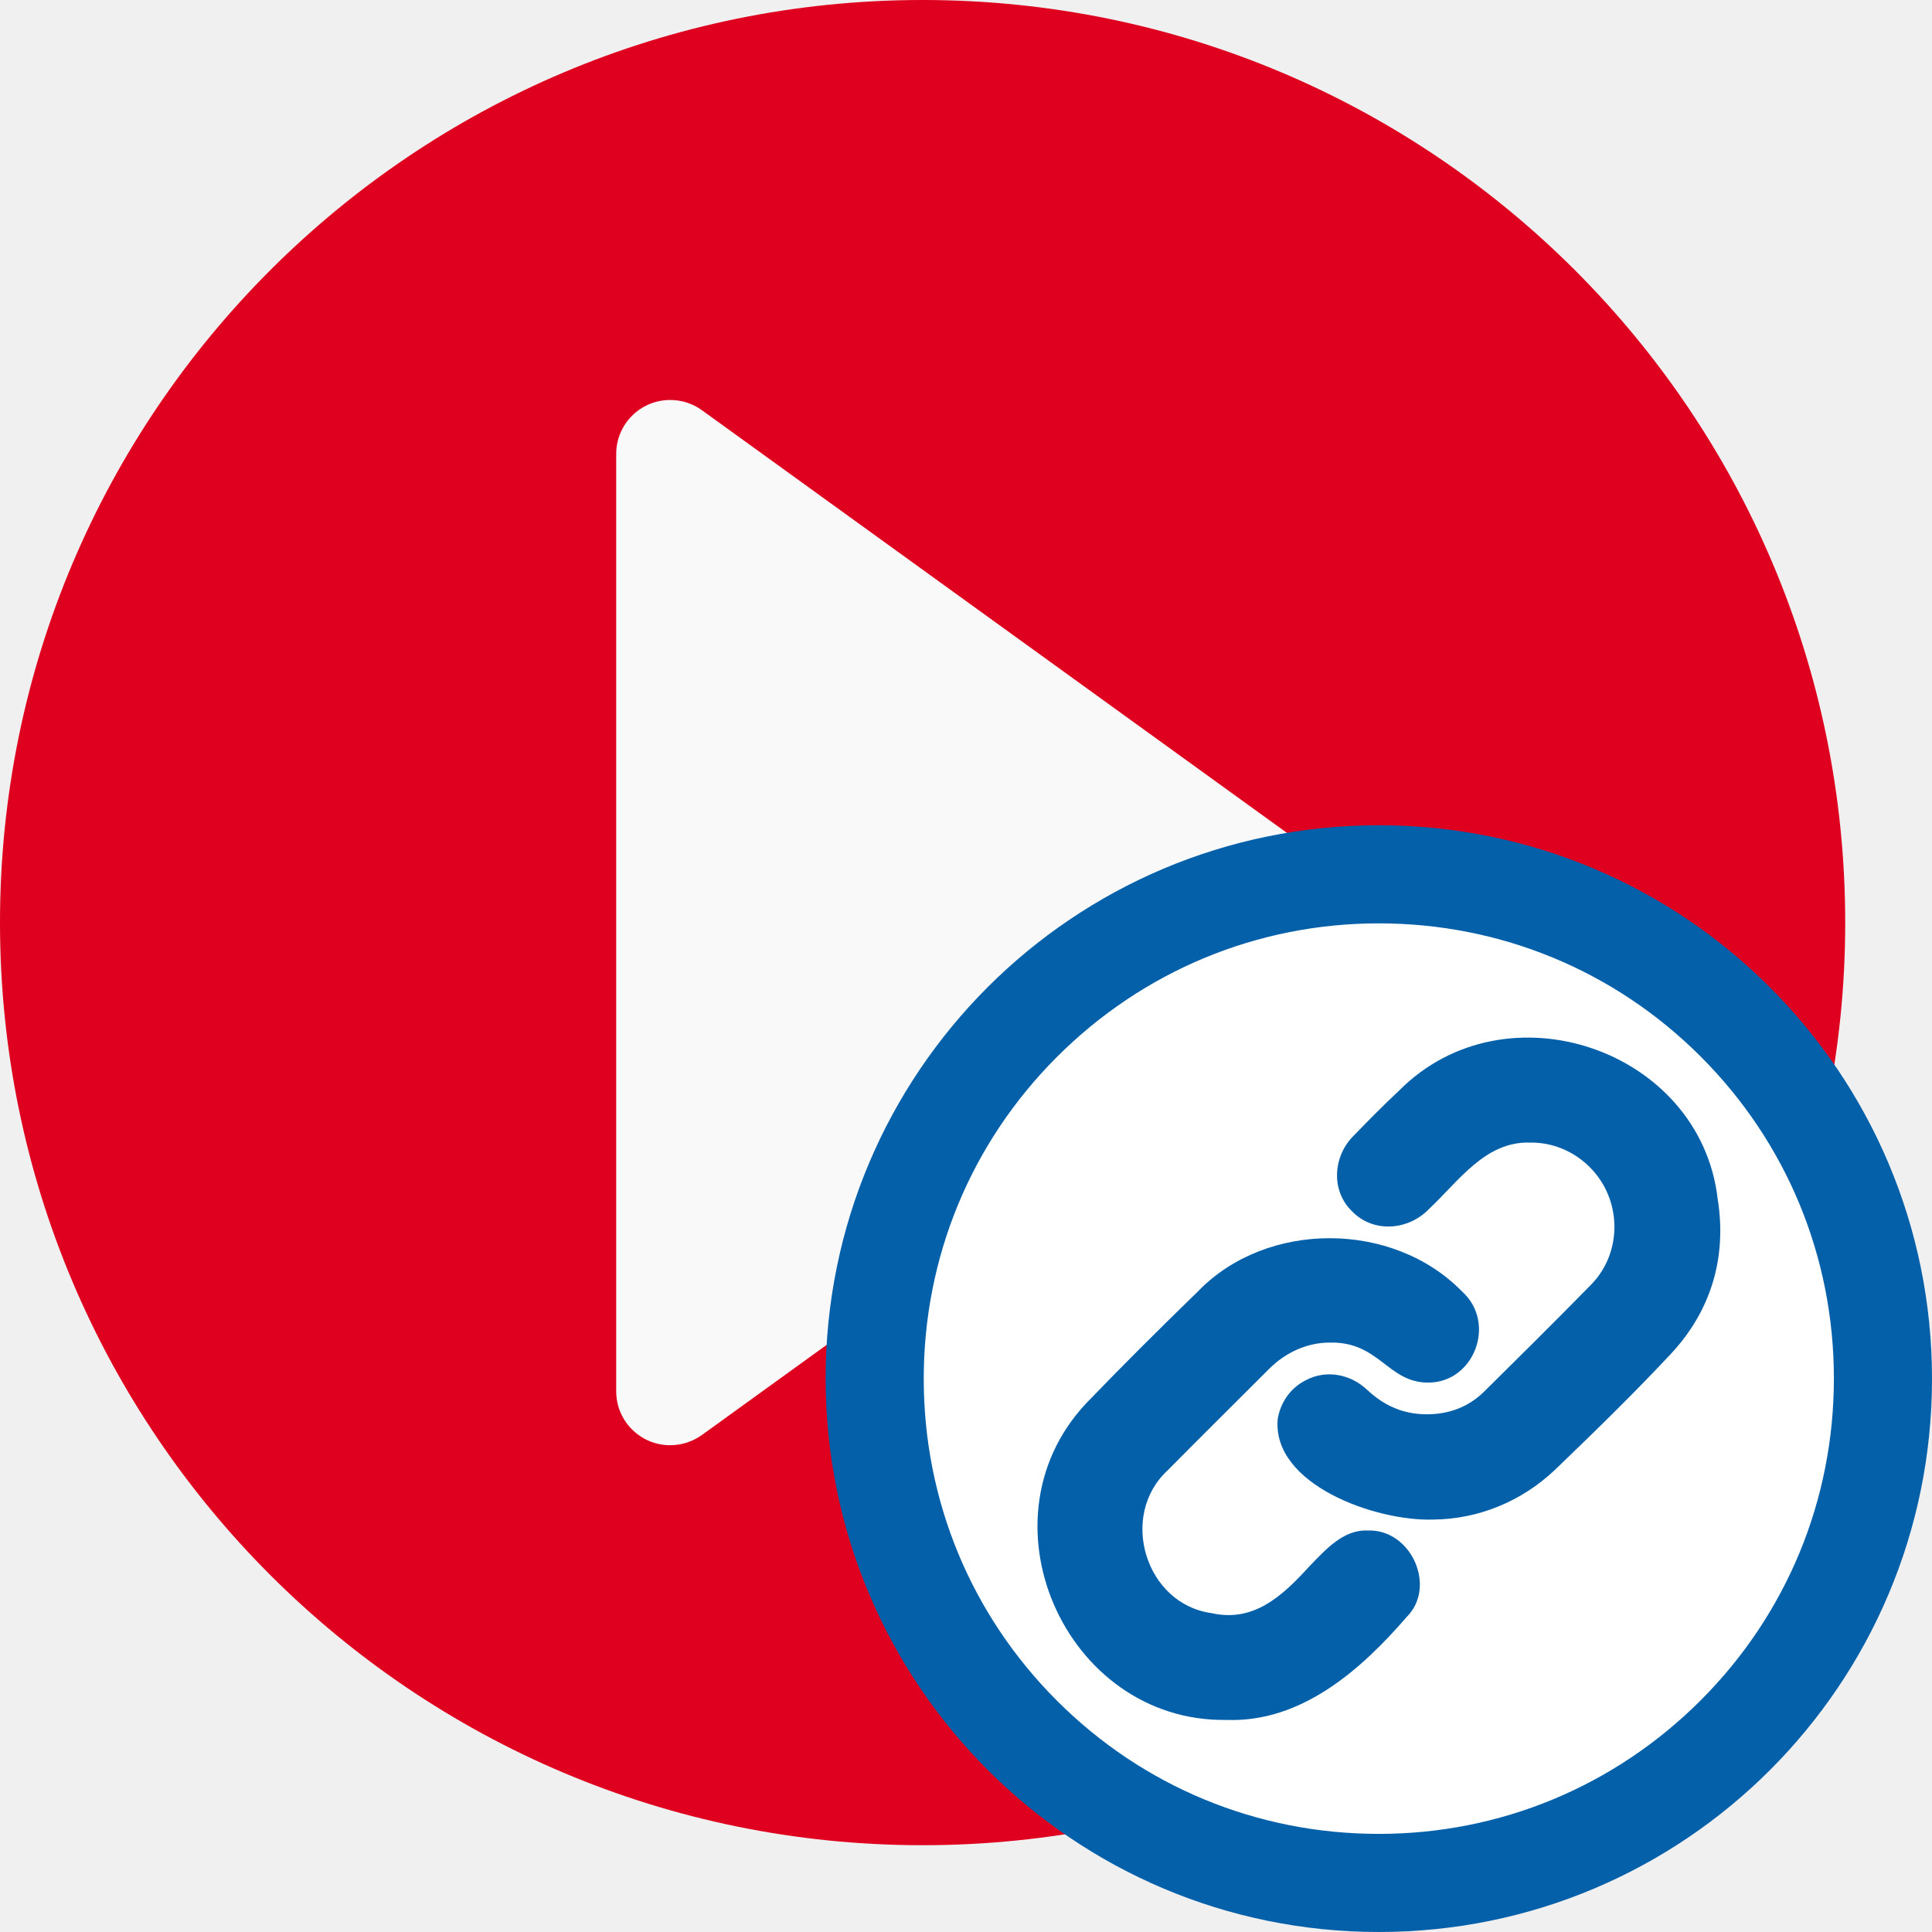
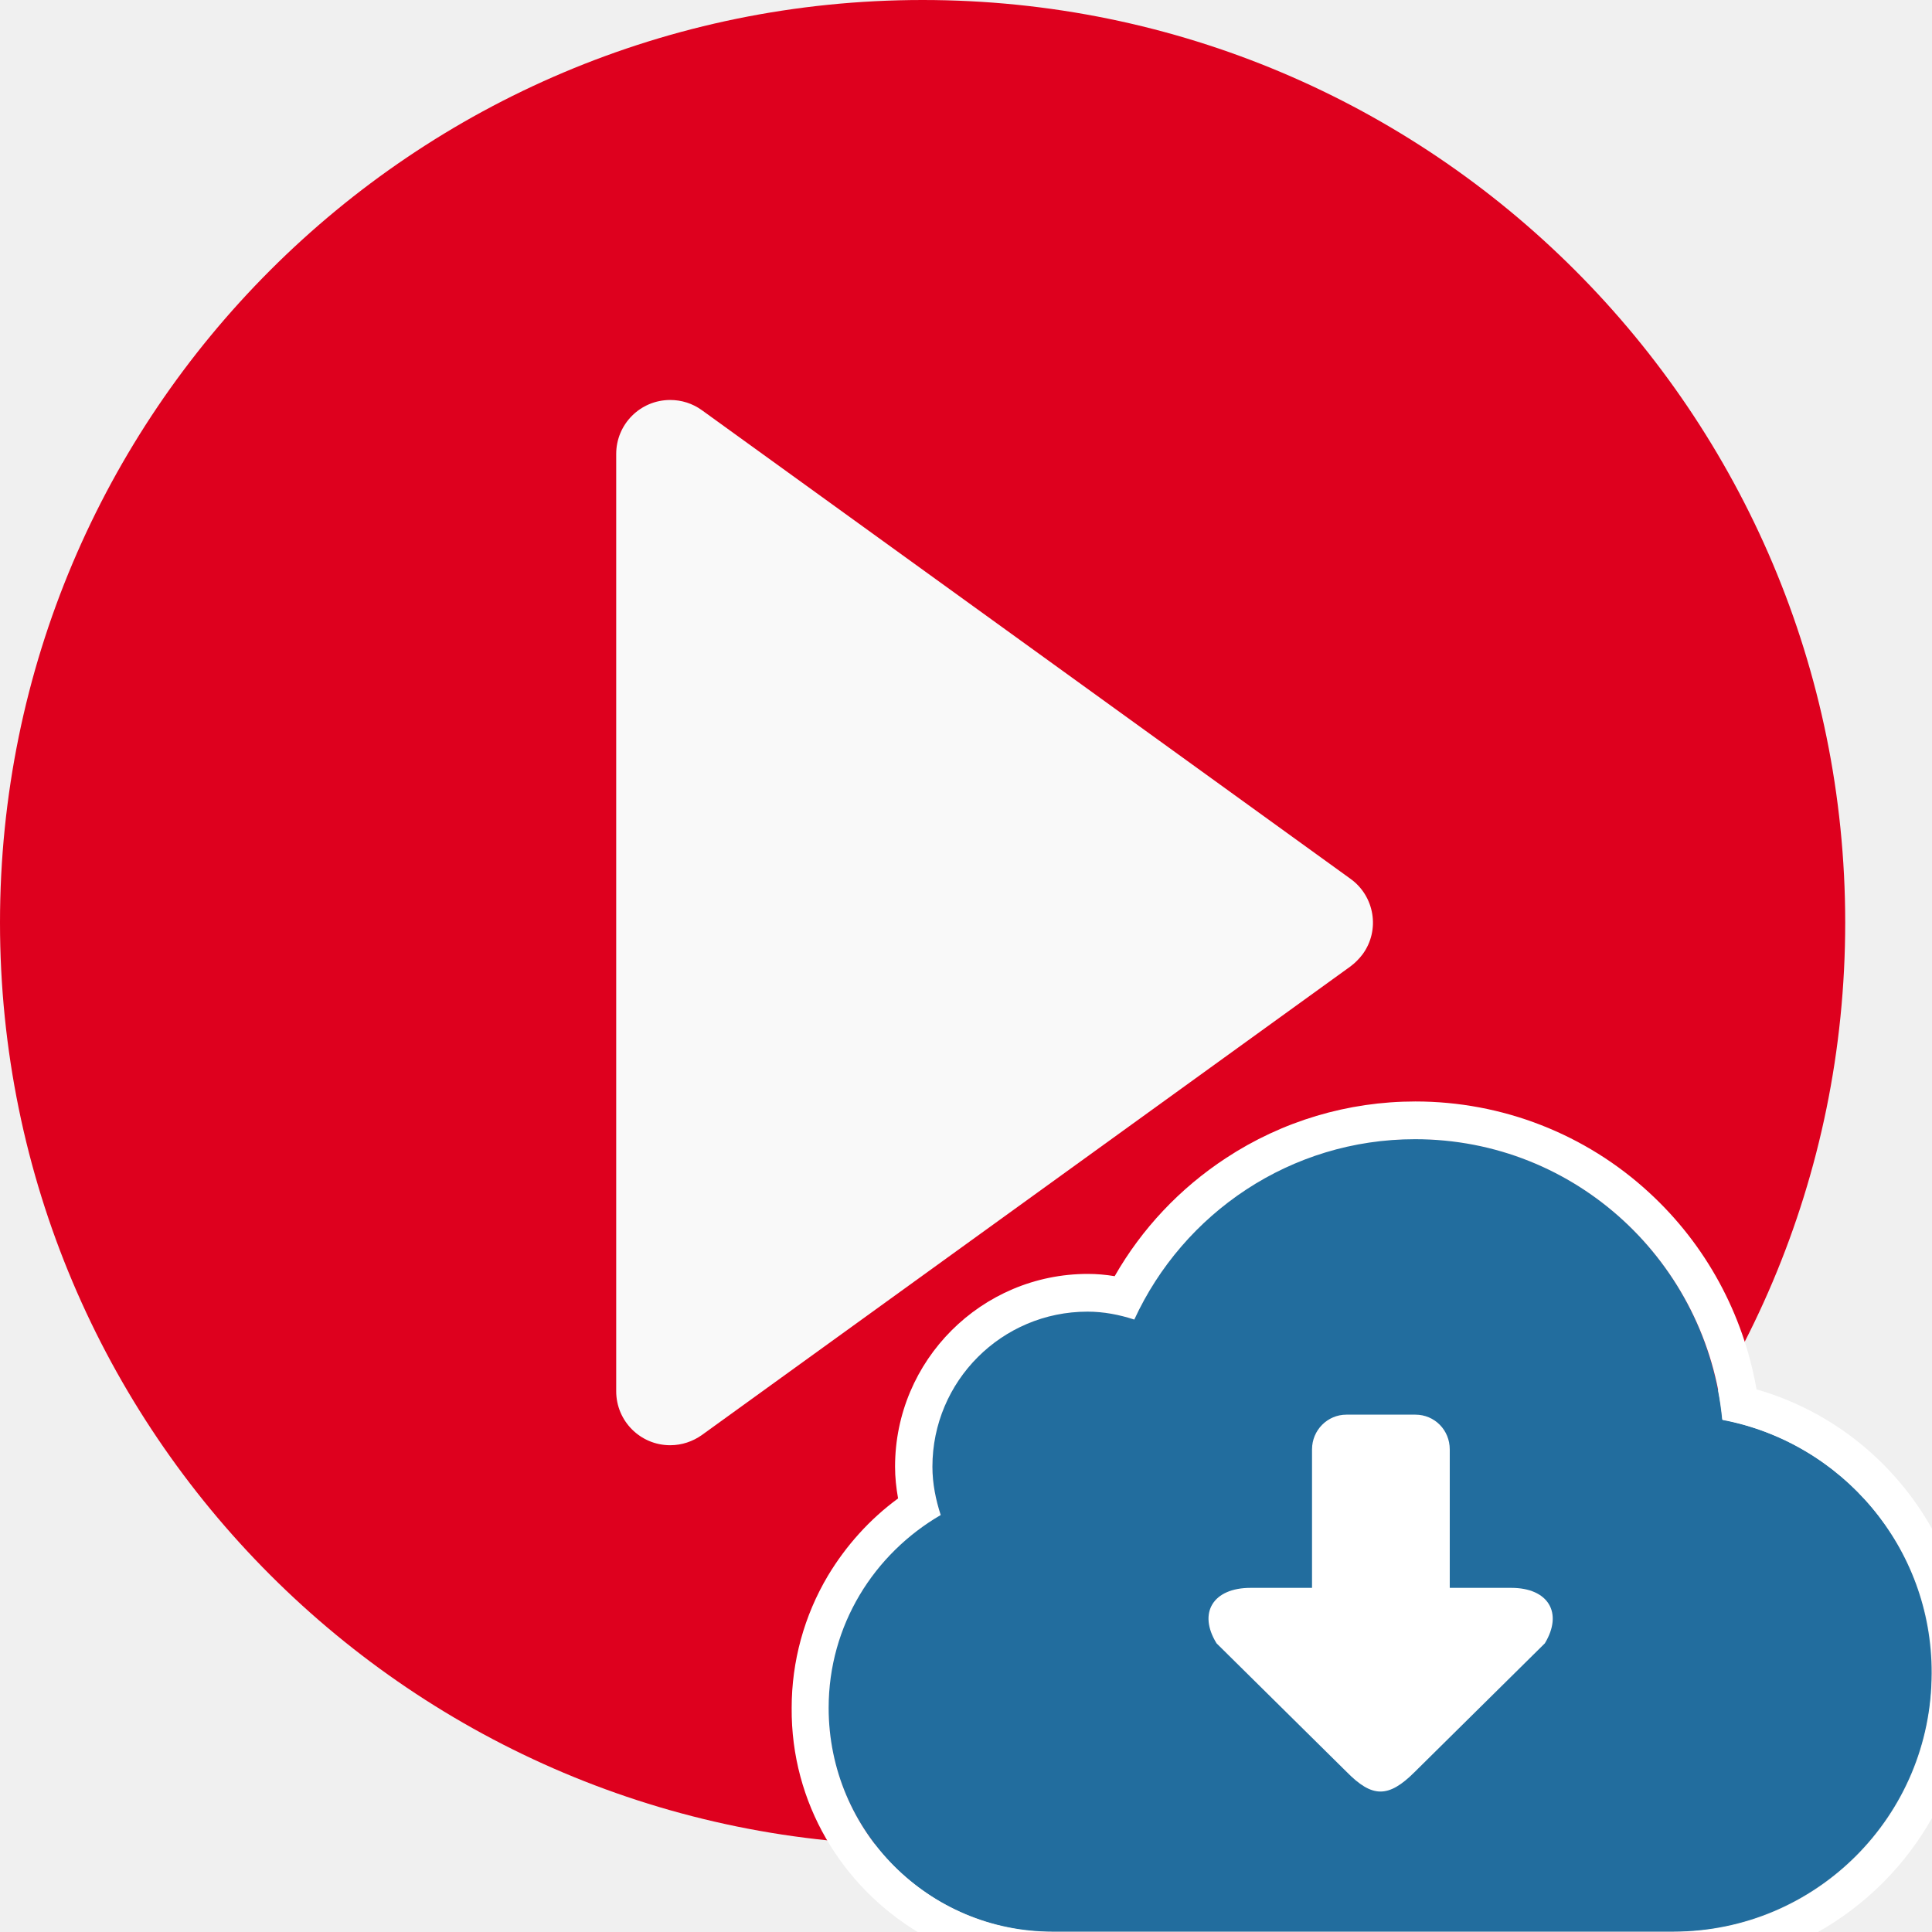
<svg xmlns="http://www.w3.org/2000/svg" version="1.1" x="0px" y="0px" viewBox="0 0 512 512" style="enable-background:new 0 0 512 512;" xml:space="preserve">
  <style type="text/css">
	.st0{fill:#DE001E;}
	.st1{fill:#F9F9F9;}
	.st2{fill:#FFFFFF;}
- 	.st3{fill:#0560AA;}
+ 	.st3{fill:#226D9E;}
</style>
  <g id="Layer_1">
    <circle class="st0" cx="244.5" cy="244.5" r="244.5" />
    <path class="st1" d="M177.6,383c-7.9,0-14.3-6.4-14.3-14.3c0,0,0,0,0,0V120.3c0-7.9,6.4-14.3,14.3-14.3c3,0,5.9,0.9,8.4,2.7   l171.9,124.2c6.4,4.6,7.9,13.6,3.2,20c-0.9,1.2-2,2.3-3.2,3.2L186,380.3C183.6,382,180.7,383,177.6,383L177.6,383z" />
  </g>
+   <g id="Layer_4">
+     <circle class="st2" cx="361.9" cy="429" r="62.8" />
+   </g>
  <g id="Layer_2">
+     <path class="st3" d="M456.4,376.2c-4-41.7-38.7-74.4-81.5-74.4c-33.1,0-61.4,19.6-74.4,47.8c-3.9-1.3-8-2.1-12.4-2.1   c-22.7,0-41.1,18.4-41.1,41.1c0,4.5,0.9,8.8,2.2,12.8c-17.7,10.3-29.7,29.2-29.7,51.1c0,32.8,26.6,59.4,59.4,59.4v0h164.5v0   c37.9,0,68.5-30.7,68.5-68.5C512,410,488.1,382.3,456.4,376.2L456.4,376.2z M409.4,435.5l-34.5,34.1c-7,7-11.3,6.8-18,0l-34.5-34.1   c-5-8.1-0.9-14.7,9-14.7h16.3v-36.7c0-5.1,4.1-9.2,9.1-9.2h18.3c5.1,0,9.1,4.1,9.1,9.2v36.7h16.3   C410.3,420.8,414.3,427.4,409.4,435.5L409.4,435.5z" />
    <g>
-       <ellipse transform="matrix(0.2298 -0.9732 0.9732 0.2298 -74.1714 637.0296)" class="st2" cx="365.4" cy="365.4" rx="133.6" ry="133.6" />
-       <path class="st3" d="M365.4,244.7c32.2,0,62.5,12.5,85.3,35.3c22.8,22.8,35.3,53.1,35.3,85.3s-12.5,62.5-35.3,85.3    S397.6,486,365.4,486s-62.5-12.5-85.3-35.3s-35.3-53.1-35.3-85.3s12.5-62.5,35.3-85.3C302.9,257.3,333.2,244.7,365.4,244.7     M365.4,218.7c-81,0-146.6,65.6-146.6,146.6S284.4,512,365.4,512S512,446.4,512,365.4S446.4,218.7,365.4,218.7L365.4,218.7z" />
-     </g>
-   </g>
-   <g id="Layer_3">
-     <g>
-       <path class="st3" d="M325.1,455.8c-43.1,0.7-67.2-54.2-36-85.2c8.2-8.5,17.2-17.5,28.4-28.4c18.2-18.8,51.6-18.7,69.9,0    c9.4,8.4,3.2,24.4-9.1,24.2c-10.6-0.1-12.8-10.9-25.9-10.6c-5.9,0-11.6,2.5-16.1,7c-9.5,9.5-18.1,18-26.8,26.8    c-13.1,12-6,35.5,11.6,37.9c11.1,2.5,18.7-4.5,25.8-12.3c4.3-4.4,9-9.9,15.6-9.6c11.5-0.4,18.3,14.9,10.3,22.9    C360.7,442.5,344.9,456.5,325.1,455.8L325.1,455.8z" />
-       <path class="st3" d="M379.8,402.7c-15.3,0.5-42.7-9.3-41.2-26.6c0.7-4.4,3.4-8.3,7.4-10.3c5.4-2.9,11.9-1.7,16.4,2.6    c4.5,4.2,9.5,6.3,15.3,6.4c6.1,0.1,11.5-1.9,15.7-6.1c8.5-8.4,18.5-18.3,28.3-28.3c8.3-8.5,8.2-22.5-0.4-31.1    c-4.2-4.2-9.9-6.6-15.8-6.5c-11.9-0.4-19,10.3-26.8,17.6c-5.5,5.7-14.7,6.4-20.3,0.7c-5.8-5.5-5.2-14.8,0.5-20.3    c3.9-4,7.7-7.9,11.9-11.8c28.3-28.5,79.8-10.9,84.4,28.7c2.5,15.6-1.8,29.8-12.5,41.2c-8.7,9.3-18.5,19-30.7,30.7    C403.2,397.9,391.8,402.6,379.8,402.7z" />
+       <path class="st2" d="M443.5,512L443.5,512l38.3,0c12.6-7.1,23.1-17.6,30.2-30.2v-38.3C512,481.3,481.3,512,443.5,512z" />
+       <path class="st2" d="M243.2,512H279v0c-32.8,0-59.4-26.6-59.4-59.4c0-21.9,12-40.8,29.7-51.1c-1.3-4-2.2-8.3-2.2-12.8    c0-22.7,18.4-41.1,41.1-41.1c4.3,0,8.4,0.8,12.4,2.1c13-28.2,41.4-47.8,74.4-47.8c42.7,0,77.4,32.7,81.5,74.4    c31.7,6,55.6,33.8,55.6,67.2v-38.2c-9.9-17.7-26.4-31.3-46.6-37.1c-3.5-20-13.4-38.3-28.4-52.1c-16.9-15.6-39-24.2-62-24.2    c-17.9,0-35.3,5.2-50.2,15c-12.2,8-22.3,18.7-29.5,31.3c-2.4-0.4-4.8-0.6-7.1-0.6c-28.2,0-51.1,22.9-51.1,51.1    c0,2.8,0.3,5.6,0.8,8.4c-7.5,5.5-13.8,12.5-18.6,20.5c-6.3,10.6-9.6,22.7-9.6,35C209.6,477.8,223.1,499.8,243.2,512z" />
    </g>
  </g>
</svg>
